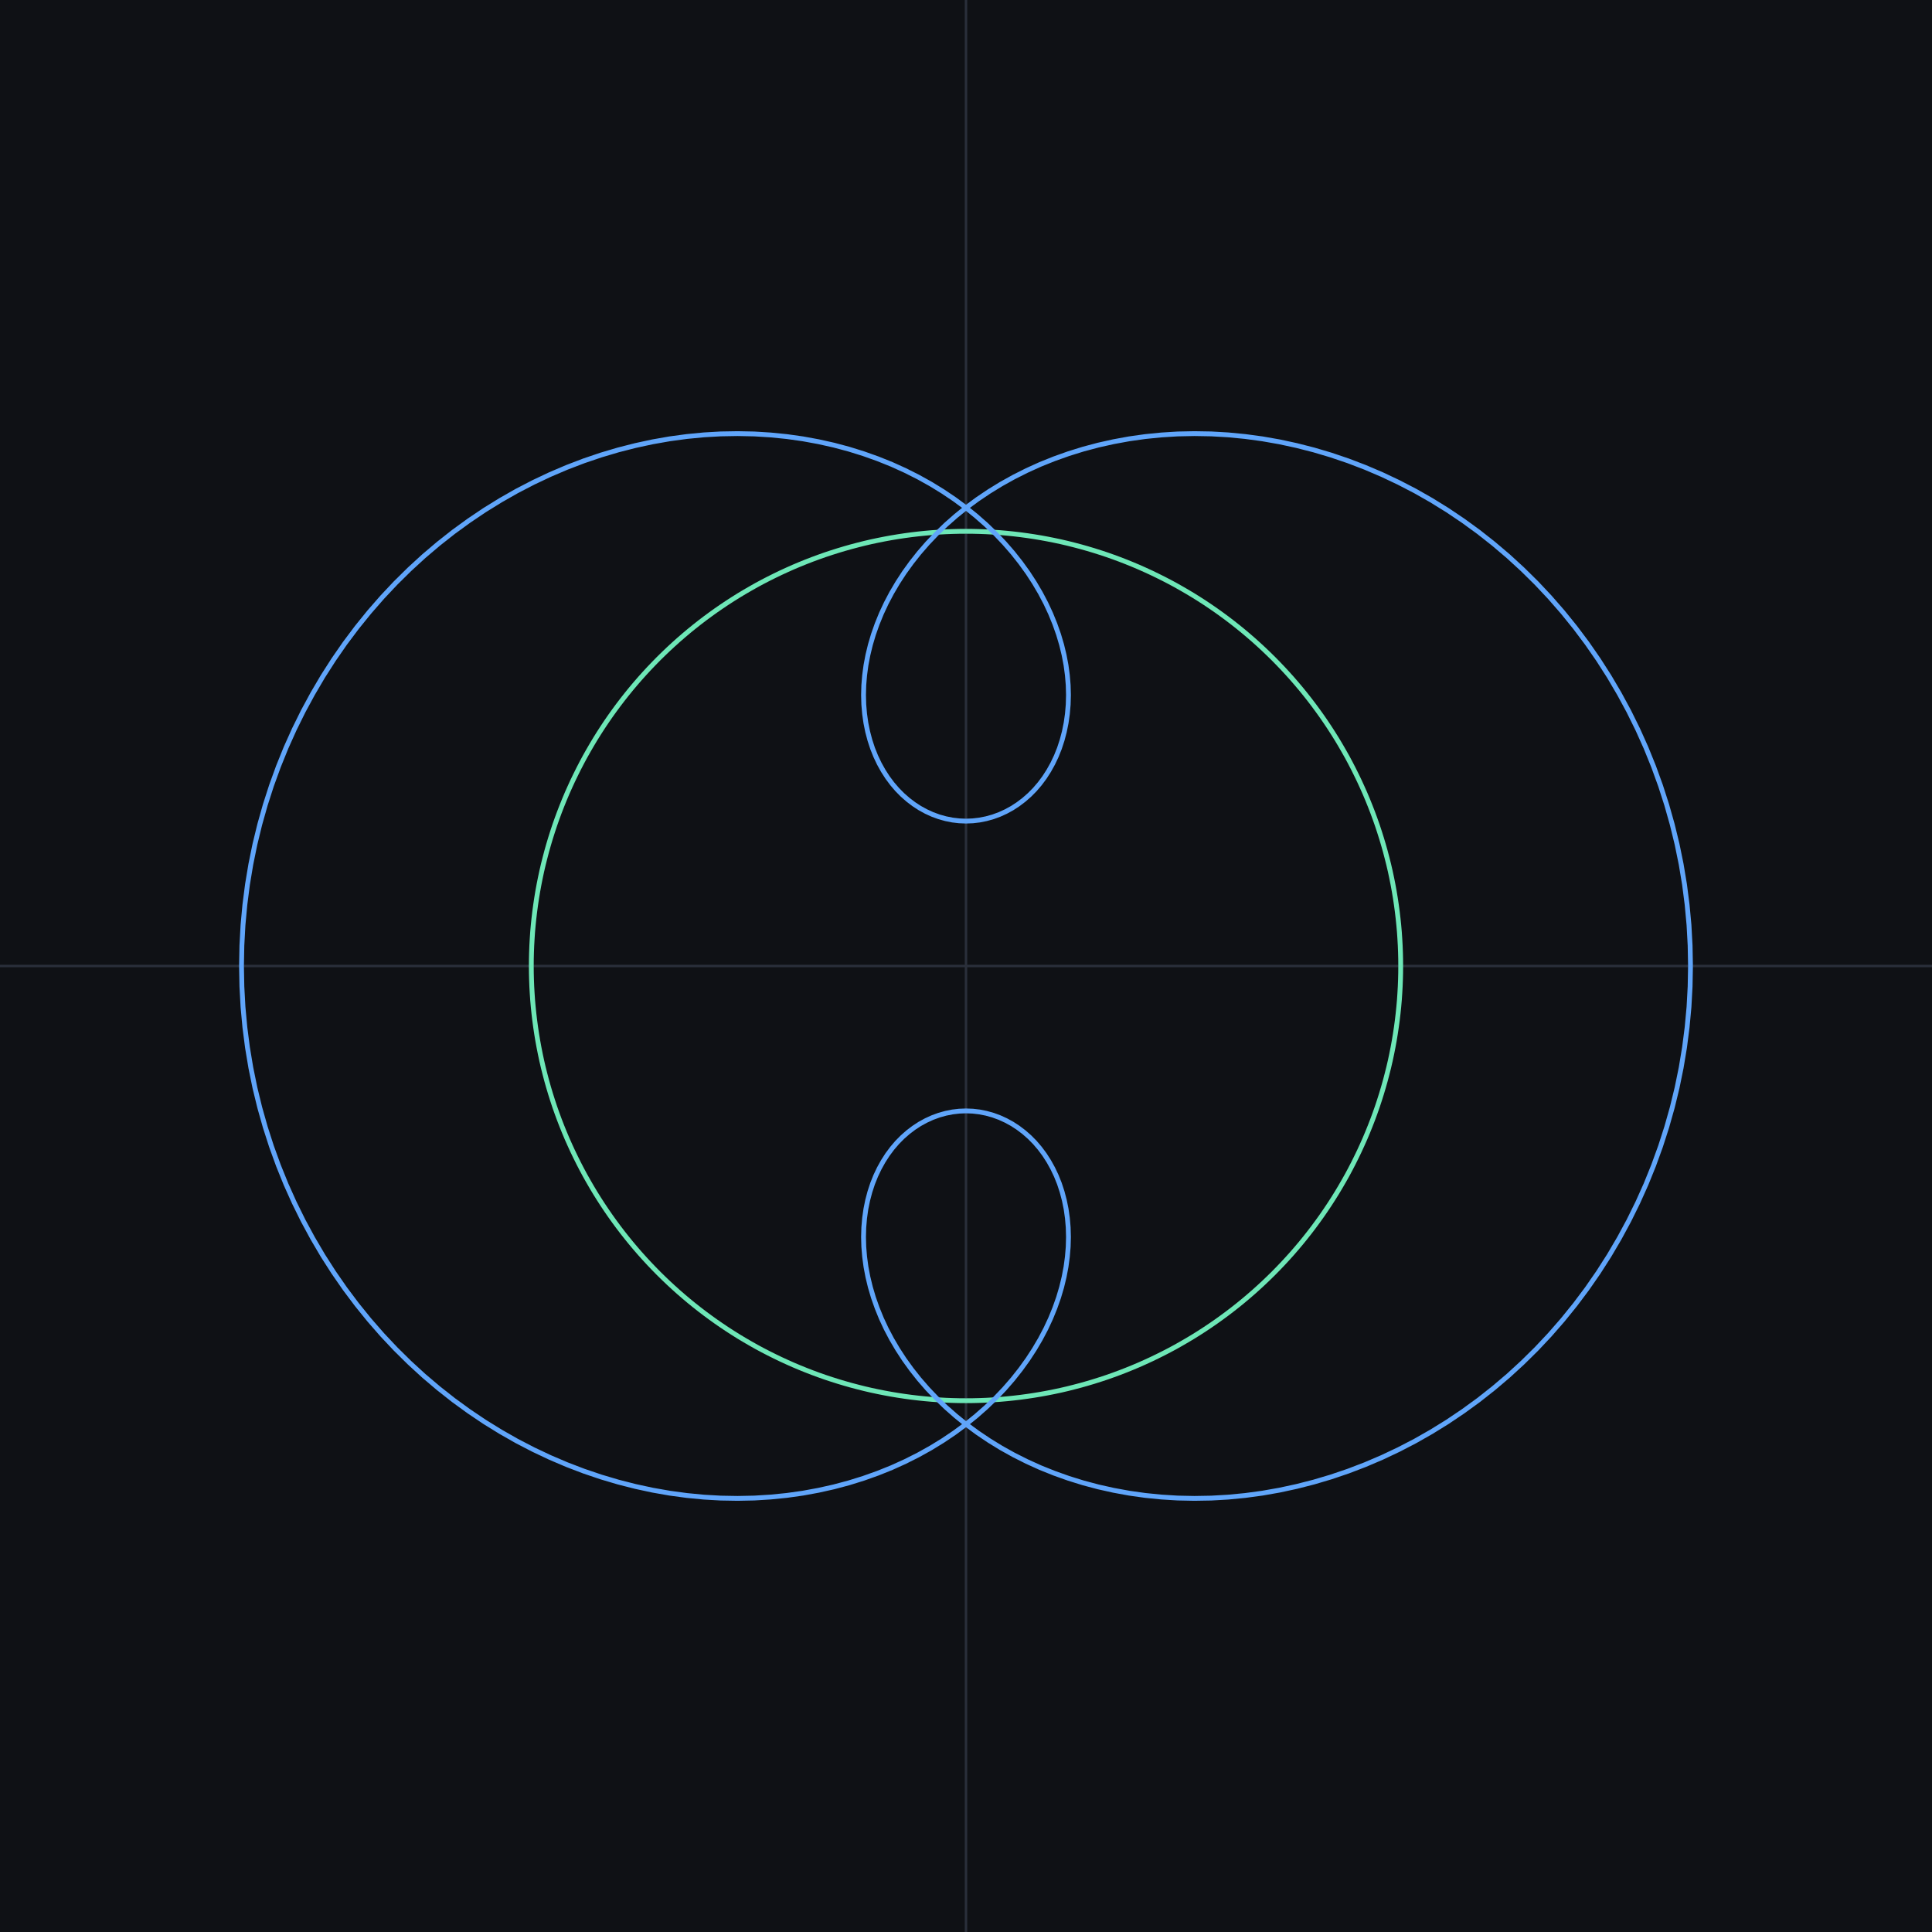
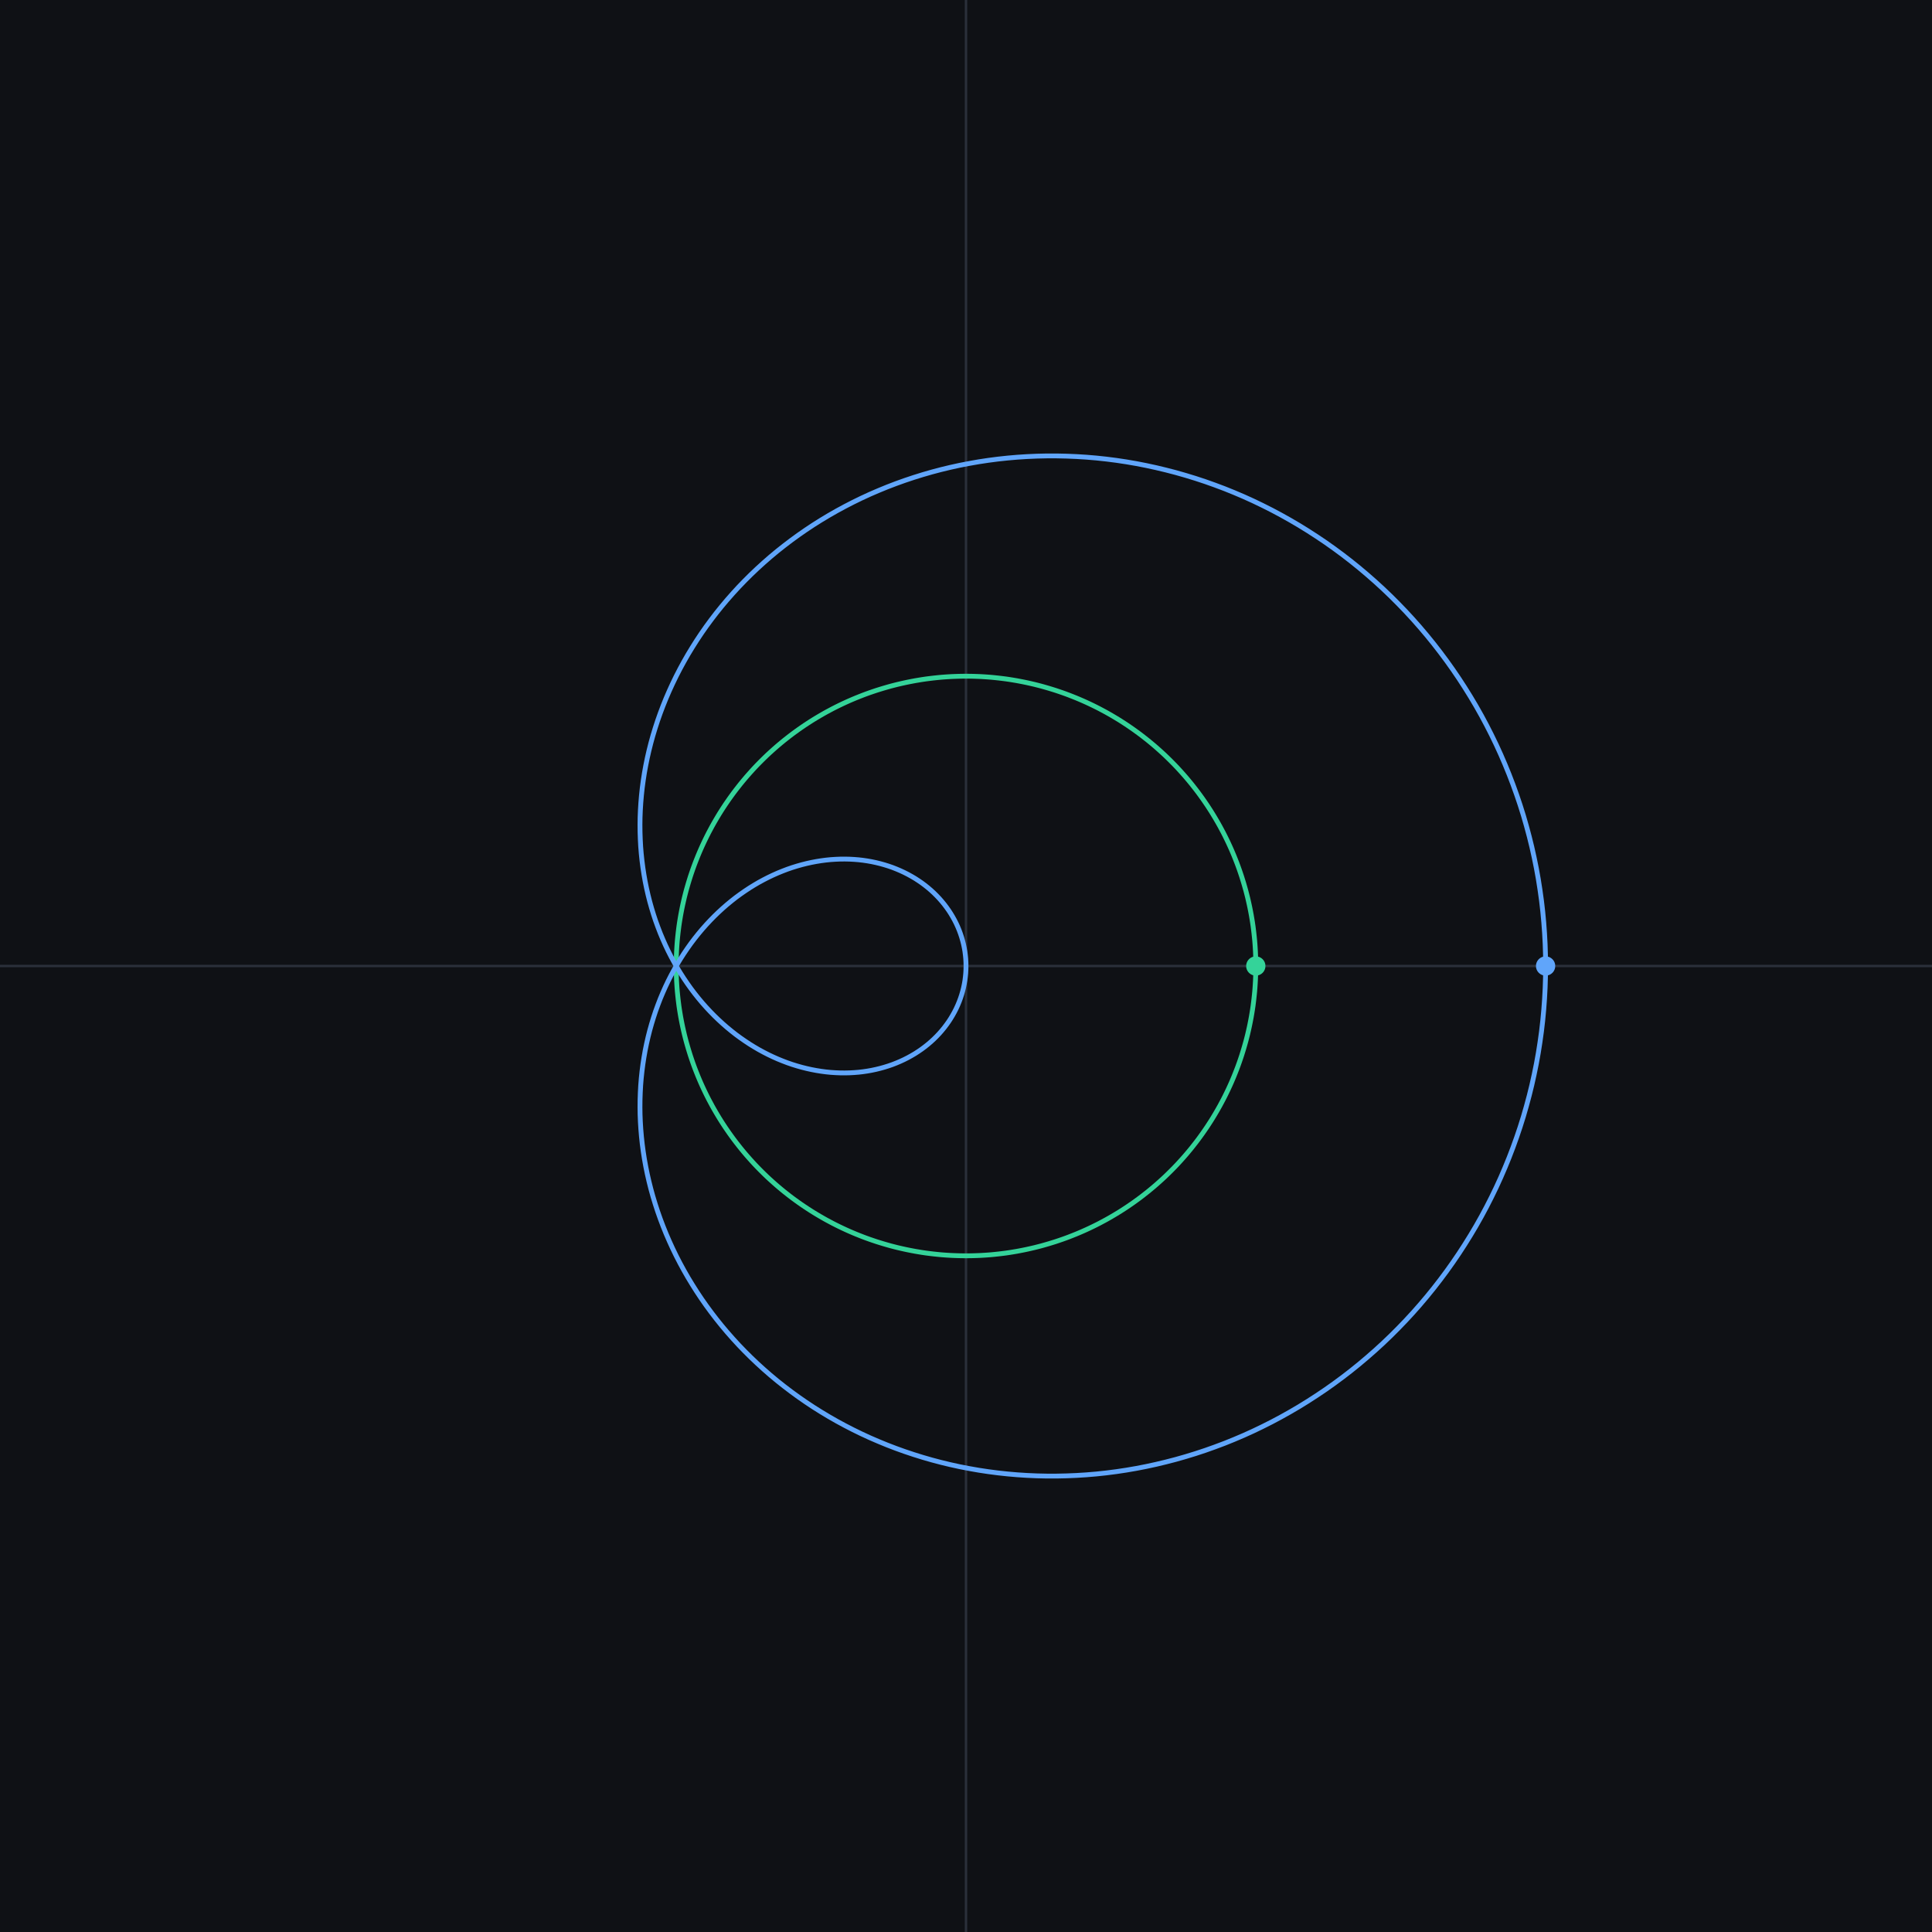
<svg xmlns="http://www.w3.org/2000/svg" width="800" height="800" viewBox="0 0 800 800">
  <rect x="0" y="0" width="800" height="800" fill="#0f1115" />
-   <line x1="0" y1="400" x2="800" y2="400" stroke="#2a2f3a" stroke-width="1" />
-   <line x1="400" y1="0" x2="400" y2="800" stroke="#2a2f3a" stroke-width="1" />
-   <polyline points="580.00,400.00 579.98,397.17 579.91,394.35 579.80,391.52 579.64,388.70 579.45,385.88 579.20,383.06 578.91,380.25 578.58,377.44 578.20,374.64 577.78,371.84 577.32,369.05 576.81,366.27 576.26,363.50 575.67,360.73 575.03,357.98 574.34,355.24 573.62,352.50 572.85,349.78 572.04,347.07 571.19,344.38 570.30,341.69 569.36,339.03 568.38,336.37 567.36,333.74 566.30,331.12 565.20,328.51 564.05,325.93 562.87,323.36 561.64,320.81 560.38,318.28 559.08,315.77 557.74,313.28 556.35,310.82 554.93,308.37 553.48,305.95 551.98,303.55 550.45,301.18 548.87,298.82 547.27,296.50 545.62,294.20 543.94,291.92 542.23,289.68 540.48,287.46 538.69,285.26 536.87,283.10 535.02,280.96 533.13,278.86 531.21,276.78 529.26,274.74 527.28,272.72 525.26,270.74 523.22,268.79 521.14,266.87 519.04,264.98 516.90,263.13 514.74,261.31 512.54,259.52 510.32,257.77 508.08,256.06 505.80,254.38 503.50,252.73 501.18,251.13 498.82,249.55 496.45,248.02 494.05,246.52 491.63,245.07 489.18,243.65 486.72,242.26 484.23,240.92 481.72,239.62 479.19,238.36 476.64,237.13 474.07,235.95 471.49,234.80 468.88,233.70 466.26,232.64 463.63,231.62 460.97,230.64 458.31,229.70 455.62,228.81 452.93,227.96 450.22,227.15 447.50,226.38 444.76,225.66 442.02,224.97 439.27,224.33 436.50,223.74 433.73,223.19 430.95,222.68 428.16,222.22 425.36,221.80 422.56,221.42 419.75,221.09 416.94,220.80 414.12,220.55 411.30,220.36 408.48,220.20 405.65,220.09 402.83,220.02 400.00,220.00 397.17,220.02 394.35,220.09 391.52,220.20 388.70,220.36 385.88,220.55 383.06,220.80 380.25,221.09 377.44,221.42 374.64,221.80 371.84,222.22 369.05,222.68 366.27,223.19 363.50,223.74 360.73,224.33 357.98,224.97 355.24,225.66 352.50,226.38 349.78,227.15 347.07,227.96 344.38,228.81 341.69,229.70 339.03,230.64 336.37,231.62 333.74,232.64 331.12,233.70 328.51,234.80 325.93,235.95 323.36,237.13 320.81,238.36 318.28,239.62 315.77,240.92 313.28,242.26 310.82,243.65 308.37,245.07 305.95,246.52 303.55,248.02 301.18,249.55 298.82,251.13 296.50,252.73 294.20,254.38 291.92,256.06 289.68,257.77 287.46,259.52 285.26,261.31 283.10,263.13 280.96,264.98 278.86,266.87 276.78,268.79 274.74,270.74 272.72,272.72 270.74,274.74 268.79,276.78 266.87,278.86 264.98,280.96 263.13,283.10 261.31,285.26 259.52,287.46 257.77,289.68 256.06,291.92 254.38,294.20 252.73,296.50 251.13,298.82 249.55,301.18 248.02,303.55 246.52,305.95 245.07,308.37 243.65,310.82 242.26,313.28 240.92,315.77 239.62,318.28 238.36,320.81 237.13,323.36 235.95,325.93 234.80,328.51 233.70,331.12 232.64,333.74 231.62,336.37 230.64,339.03 229.70,341.69 228.81,344.38 227.96,347.07 227.15,349.78 226.38,352.50 225.66,355.24 224.97,357.98 224.33,360.73 223.74,363.50 223.19,366.27 222.68,369.05 222.22,371.84 221.80,374.64 221.42,377.44 221.09,380.25 220.80,383.06 220.55,385.88 220.36,388.70 220.20,391.52 220.09,394.35 220.02,397.17 220.00,400.00 220.02,402.83 220.09,405.65 220.20,408.48 220.36,411.30 220.55,414.12 220.80,416.94 221.09,419.75 221.42,422.56 221.80,425.36 222.22,428.16 222.68,430.95 223.19,433.73 223.74,436.50 224.33,439.27 224.97,442.02 225.66,444.76 226.38,447.50 227.15,450.22 227.96,452.93 228.81,455.62 229.70,458.31 230.64,460.97 231.62,463.63 232.64,466.26 233.70,468.88 234.80,471.49 235.95,474.07 237.13,476.64 238.36,479.19 239.62,481.72 240.92,484.23 242.26,486.72 243.65,489.18 245.07,491.63 246.52,494.05 248.02,496.45 249.55,498.82 251.13,501.18 252.73,503.50 254.38,505.80 256.06,508.08 257.77,510.32 259.52,512.54 261.31,514.74 263.13,516.90 264.98,519.04 266.87,521.14 268.79,523.22 270.74,525.26 272.72,527.28 274.74,529.26 276.78,531.21 278.86,533.13 280.96,535.02 283.10,536.87 285.26,538.69 287.46,540.48 289.68,542.23 291.92,543.94 294.20,545.62 296.50,547.27 298.82,548.87 301.18,550.45 303.55,551.98 305.95,553.48 308.37,554.93 310.82,556.35 313.28,557.74 315.77,559.08 318.28,560.38 320.81,561.64 323.36,562.87 325.93,564.05 328.51,565.20 331.12,566.30 333.74,567.36 336.37,568.38 339.03,569.36 341.69,570.30 344.38,571.19 347.07,572.04 349.78,572.85 352.50,573.62 355.24,574.34 357.98,575.03 360.73,575.67 363.50,576.26 366.27,576.81 369.05,577.32 371.84,577.78 374.64,578.20 377.44,578.58 380.25,578.91 383.06,579.20 385.88,579.45 388.70,579.64 391.52,579.80 394.35,579.91 397.17,579.98 400.00,580.00 402.83,579.98 405.65,579.91 408.48,579.80 411.30,579.64 414.12,579.45 416.94,579.20 419.75,578.91 422.56,578.58 425.36,578.20 428.16,577.78 430.95,577.32 433.73,576.81 436.50,576.26 439.27,575.67 442.02,575.03 444.76,574.34 447.50,573.62 450.22,572.85 452.93,572.04 455.62,571.19 458.31,570.30 460.97,569.36 463.63,568.38 466.26,567.36 468.88,566.30 471.49,565.20 474.07,564.05 476.64,562.87 479.19,561.64 481.72,560.38 484.23,559.08 486.72,557.74 489.18,556.35 491.63,554.93 494.05,553.48 496.45,551.98 498.82,550.45 501.18,548.87 503.50,547.27 505.80,545.62 508.08,543.94 510.32,542.23 512.54,540.48 514.74,538.69 516.90,536.87 519.04,535.02 521.14,533.13 523.22,531.21 525.26,529.26 527.28,527.28 529.26,525.26 531.21,523.22 533.13,521.14 535.02,519.04 536.87,516.90 538.69,514.74 540.48,512.54 542.23,510.32 543.94,508.08 545.62,505.80 547.27,503.50 548.87,501.18 550.45,498.82 551.98,496.45 553.48,494.05 554.93,491.63 556.35,489.18 557.74,486.72 559.08,484.23 560.38,481.72 561.64,479.19 562.87,476.64 564.05,474.07 565.20,471.49 566.30,468.88 567.36,466.26 568.38,463.63 569.36,460.97 570.30,458.31 571.19,455.62 572.04,452.93 572.85,450.22 573.62,447.50 574.34,444.76 575.03,442.02 575.67,439.27 576.26,436.50 576.81,433.73 577.32,430.95 577.78,428.16 578.20,425.36 578.58,422.56 578.91,419.75 579.20,416.94 579.45,414.12 579.64,411.30 579.80,408.48 579.91,405.65 579.98,402.83 580.00,400.00" fill="none" stroke="#6ee7b7" stroke-width="2" />
-   <polyline points="700.00,400.00 699.84,391.52 699.38,383.05 698.60,374.61 697.52,366.21 696.13,357.86 694.44,349.58 692.44,341.38 690.15,333.27 687.57,325.26 684.70,317.36 681.56,309.60 678.13,301.97 674.44,294.50 670.48,287.19 666.28,280.05 661.82,273.09 657.13,266.33 652.21,259.77 647.07,253.42 641.72,247.29 636.18,241.40 630.44,235.74 624.53,230.32 618.45,225.16 612.22,220.25 605.84,215.61 599.34,211.23 592.71,207.13 585.98,203.30 579.15,199.76 572.25,196.50 565.27,193.52 558.24,190.83 551.16,188.43 544.06,186.32 536.94,184.50 529.81,182.96 522.70,181.71 515.60,180.75 508.54,180.07 501.53,179.67 494.57,179.55 487.68,179.69 480.88,180.11 474.17,180.78 467.57,181.71 461.08,182.90 454.72,184.32 448.50,185.98 442.43,187.87 436.51,189.98 430.76,192.29 425.18,194.82 419.79,197.53 414.58,200.43 409.58,203.50 404.78,206.73 400.19,210.11 395.82,213.64 391.67,217.29 387.75,221.07 384.06,224.95 380.61,228.92 377.40,232.98 374.42,237.11 371.69,241.30 369.20,245.53 366.95,249.80 364.95,254.09 363.20,258.39 361.68,262.69 360.41,266.97 359.38,271.23 358.58,275.45 358.02,279.62 357.68,283.73 357.57,287.77 357.68,291.73 358.01,295.59 358.54,299.34 359.28,302.99 360.21,306.50 361.32,309.89 362.62,313.13 364.09,316.22 365.72,319.15 367.50,321.92 369.43,324.51 371.49,326.92 373.68,329.14 375.98,331.16 378.39,332.99 380.88,334.62 383.46,336.03 386.11,337.24 388.82,338.23 391.57,339.00 394.36,339.56 397.17,339.89 400.00,340.00 402.83,339.89 405.64,339.56 408.43,339.00 411.18,338.23 413.89,337.24 416.54,336.03 419.12,334.62 421.61,332.99 424.02,331.16 426.32,329.14 428.51,326.92 430.57,324.51 432.50,321.92 434.28,319.15 435.91,316.22 437.38,313.13 438.68,309.89 439.79,306.50 440.72,302.99 441.46,299.34 441.99,295.59 442.32,291.73 442.43,287.77 442.32,283.73 441.98,279.62 441.42,275.45 440.62,271.23 439.59,266.97 438.32,262.69 436.80,258.39 435.05,254.09 433.05,249.80 430.80,245.53 428.31,241.30 425.58,237.11 422.60,232.98 419.39,228.92 415.94,224.95 412.25,221.07 408.33,217.29 404.18,213.64 399.81,210.11 395.22,206.73 390.42,203.50 385.42,200.43 380.21,197.53 374.82,194.82 369.24,192.29 363.49,189.98 357.57,187.87 351.50,185.98 345.28,184.32 338.92,182.90 332.43,181.71 325.83,180.78 319.12,180.11 312.32,179.69 305.43,179.55 298.47,179.67 291.46,180.07 284.40,180.75 277.30,181.71 270.19,182.96 263.06,184.50 255.94,186.32 248.84,188.43 241.76,190.83 234.73,193.52 227.75,196.50 220.85,199.76 214.02,203.30 207.29,207.13 200.66,211.23 194.16,215.61 187.78,220.25 181.55,225.16 175.47,230.32 169.56,235.74 163.82,241.40 158.28,247.29 152.93,253.42 147.79,259.77 142.87,266.33 138.18,273.09 133.72,280.05 129.52,287.19 125.56,294.50 121.87,301.97 118.44,309.60 115.30,317.36 112.43,325.26 109.85,333.27 107.56,341.38 105.56,349.58 103.87,357.86 102.48,366.21 101.40,374.61 100.62,383.05 100.16,391.52 100.00,400.00 100.16,408.48 100.62,416.95 101.40,425.39 102.48,433.79 103.87,442.14 105.56,450.42 107.56,458.62 109.85,466.73 112.43,474.74 115.30,482.64 118.44,490.40 121.87,498.03 125.56,505.50 129.52,512.81 133.72,519.95 138.18,526.91 142.87,533.67 147.79,540.23 152.93,546.58 158.28,552.71 163.82,558.60 169.56,564.26 175.47,569.68 181.55,574.84 187.78,579.75 194.16,584.39 200.66,588.77 207.29,592.87 214.02,596.70 220.85,600.24 227.75,603.50 234.73,606.48 241.76,609.17 248.84,611.57 255.94,613.68 263.06,615.50 270.19,617.04 277.30,618.29 284.40,619.25 291.46,619.93 298.47,620.33 305.43,620.45 312.32,620.31 319.12,619.89 325.83,619.22 332.43,618.29 338.92,617.10 345.28,615.68 351.50,614.02 357.57,612.13 363.49,610.02 369.24,607.71 374.82,605.18 380.21,602.47 385.42,599.57 390.42,596.50 395.22,593.27 399.81,589.89 404.18,586.36 408.33,582.71 412.25,578.93 415.94,575.05 419.39,571.08 422.60,567.02 425.58,562.89 428.31,558.70 430.80,554.47 433.05,550.20 435.05,545.91 436.80,541.61 438.32,537.31 439.59,533.03 440.62,528.77 441.42,524.55 441.98,520.38 442.32,516.27 442.43,512.23 442.32,508.27 441.99,504.41 441.46,500.66 440.72,497.01 439.79,493.50 438.68,490.11 437.38,486.87 435.91,483.78 434.28,480.85 432.50,478.08 430.57,475.49 428.51,473.08 426.32,470.86 424.02,468.84 421.61,467.01 419.12,465.38 416.54,463.97 413.89,462.76 411.18,461.77 408.43,461.00 405.64,460.44 402.83,460.11 400.00,460.00 397.17,460.11 394.36,460.44 391.57,461.00 388.82,461.77 386.11,462.76 383.46,463.97 380.88,465.38 378.39,467.01 375.98,468.84 373.68,470.86 371.49,473.08 369.43,475.49 367.50,478.08 365.72,480.85 364.09,483.78 362.62,486.87 361.32,490.11 360.21,493.50 359.28,497.01 358.54,500.66 358.01,504.41 357.68,508.27 357.57,512.23 357.68,516.27 358.02,520.38 358.58,524.55 359.38,528.77 360.41,533.03 361.68,537.31 363.20,541.61 364.95,545.91 366.95,550.20 369.20,554.47 371.69,558.70 374.42,562.89 377.40,567.02 380.61,571.08 384.06,575.05 387.75,578.93 391.67,582.71 395.82,586.36 400.19,589.89 404.78,593.27 409.58,596.50 414.58,599.57 419.79,602.47 425.18,605.18 430.76,607.71 436.51,610.02 442.43,612.13 448.50,614.02 454.72,615.68 461.08,617.10 467.57,618.29 474.17,619.22 480.88,619.89 487.68,620.31 494.57,620.45 501.53,620.33 508.54,619.93 515.60,619.25 522.70,618.29 529.81,617.04 536.94,615.50 544.06,613.68 551.16,611.57 558.24,609.17 565.27,606.48 572.25,603.50 579.15,600.24 585.98,596.70 592.71,592.87 599.34,588.77 605.84,584.39 612.22,579.75 618.45,574.84 624.53,569.68 630.44,564.26 636.18,558.60 641.72,552.71 647.07,546.58 652.21,540.23 657.13,533.67 661.82,526.91 666.28,519.95 670.48,512.81 674.44,505.50 678.13,498.03 681.56,490.40 684.70,482.64 687.57,474.74 690.15,466.73 692.44,458.62 694.44,450.42 696.13,442.14 697.52,433.79 698.60,425.39 699.38,416.95 699.84,408.48 700.00,400.00" fill="none" stroke="#60a5fa" stroke-width="2" />
+   <line x1="0" y1="400" x2="800" y2="400" stroke="#2a2f3a" />
+   <line x1="400" y1="0" x2="400" y2="800" stroke="#2a2f3a" />
+   <polyline points="520.00,400.00 519.99,398.49 519.96,396.98 519.91,395.48 519.85,393.97 519.76,392.47 519.66,390.96 519.54,389.46 519.39,387.96 519.23,386.46 519.05,384.96 518.86,383.47 518.64,381.97 518.40,380.48 518.15,379.00 517.87,377.51 517.58,376.03 517.27,374.56 516.94,373.09 516.60,371.62 516.23,370.16 515.85,368.70 515.44,367.25 515.02,365.80 514.58,364.36 514.13,362.92 513.65,361.49 513.16,360.06 512.65,358.64 512.12,357.23 511.57,355.83 511.01,354.43 510.43,353.04 509.83,351.65 509.21,350.27 508.58,348.91 507.93,347.55 507.26,346.19 506.58,344.85 505.87,343.52 505.16,342.19 504.42,340.87 503.67,339.57 502.90,338.27 502.12,336.98 501.32,335.70 500.50,334.43 499.67,333.17 498.82,331.93 497.96,330.69 497.08,329.47 496.19,328.25 495.28,327.05 494.35,325.86 493.42,324.68 492.46,323.51 491.49,322.35 490.51,321.21 489.51,320.08 488.50,318.96 487.48,317.85 486.44,316.76 485.38,315.68 484.32,314.62 483.24,313.56 482.15,312.52 481.04,311.50 479.92,310.49 478.79,309.49 477.65,308.51 476.49,307.54 475.32,306.58 474.14,305.65 472.95,304.72 471.75,303.81 470.53,302.92 469.31,302.04 468.07,301.18 466.83,300.33 465.57,299.50 464.30,298.68 463.02,297.88 461.73,297.10 460.43,296.33 459.13,295.58 457.81,294.84 456.48,294.13 455.15,293.42 453.81,292.74 452.45,292.07 451.09,291.42 449.73,290.79 448.35,290.17 446.96,289.57 445.57,288.99 444.17,288.43 442.77,287.88 441.36,287.35 439.94,286.84 438.51,286.35 437.08,285.87 435.64,285.42 434.20,284.98 432.75,284.56 431.30,284.15 429.84,283.77 428.38,283.40 426.91,283.06 425.44,282.73 423.97,282.42 422.49,282.13 421.00,281.85 419.52,281.60 418.03,281.36 416.53,281.14 415.04,280.95 413.54,280.77 412.04,280.61 410.54,280.46 409.04,280.34 407.53,280.24 406.03,280.15 404.52,280.09 403.02,280.04 401.51,280.01 400.00,280.00 398.49,280.01 396.98,280.04 395.48,280.09 393.97,280.15 392.47,280.24 390.96,280.34 389.46,280.46 387.96,280.61 386.46,280.77 384.96,280.95 383.47,281.14 381.97,281.36 380.48,281.60 379.00,281.85 377.51,282.13 376.03,282.42 374.56,282.73 373.09,283.06 371.62,283.40 370.16,283.77 368.70,284.15 367.25,284.56 365.80,284.98 364.36,285.42 362.92,285.87 361.49,286.35 360.06,286.84 358.64,287.35 357.23,287.88 355.83,288.43 354.43,288.99 353.04,289.57 351.65,290.17 350.27,290.79 348.91,291.42 347.55,292.07 346.19,292.74 344.85,293.42 343.52,294.13 342.19,294.84 340.87,295.58 339.57,296.33 338.27,297.10 336.98,297.88 335.70,298.68 334.43,299.50 333.17,300.33 331.93,301.18 330.69,302.04 329.47,302.92 328.25,303.81 327.05,304.72 325.86,305.65 324.68,306.58 323.51,307.54 322.35,308.51 321.21,309.49 320.08,310.49 318.96,311.50 317.85,312.52 316.76,313.56 315.68,314.62 314.62,315.68 313.56,316.76 312.52,317.85 311.50,318.96 310.49,320.08 309.49,321.21 308.51,322.35 307.54,323.51 306.58,324.68 305.65,325.86 304.72,327.05 303.81,328.25 302.92,329.47 302.04,330.69 301.18,331.93 300.33,333.17 299.50,334.43 298.68,335.70 297.88,336.98 297.10,338.27 296.33,339.57 295.58,340.87 294.84,342.19 294.13,343.52 293.42,344.85 292.74,346.19 292.07,347.55 291.42,348.91 290.79,350.27 290.17,351.65 289.57,353.04 288.99,354.43 288.43,355.83 287.88,357.23 287.35,358.64 286.84,360.06 286.35,361.49 285.87,362.92 285.42,364.36 284.98,365.80 284.56,367.25 284.15,368.70 283.77,370.16 283.40,371.62 283.06,373.09 282.73,374.56 282.42,376.03 282.13,377.51 281.85,379.00 281.60,380.48 281.36,381.97 281.14,383.47 280.95,384.96 280.77,386.46 280.61,387.96 280.46,389.46 280.34,390.96 280.24,392.47 280.15,393.97 280.09,395.48 280.04,396.98 280.01,398.49 280.00,400.00 280.01,401.51 280.04,403.02 280.09,404.52 280.15,406.03 280.24,407.53 280.34,409.04 280.46,410.54 280.61,412.04 280.77,413.54 280.95,415.04 281.14,416.53 281.36,418.03 281.60,419.52 281.85,421.00 282.13,422.49 282.42,423.97 282.73,425.44 283.06,426.91 283.40,428.38 283.77,429.84 284.15,431.30 284.56,432.75 284.98,434.20 285.42,435.64 285.87,437.08 286.35,438.51 286.84,439.94 287.35,441.36 287.88,442.77 288.43,444.17 288.99,445.57 289.57,446.96 290.17,448.35 290.79,449.73 291.42,451.09 292.07,452.45 292.74,453.81 293.42,455.15 294.13,456.48 294.84,457.81 295.58,459.13 296.33,460.43 297.10,461.73 297.88,463.02 298.68,464.30 299.50,465.57 300.33,466.83 301.18,468.07 302.04,469.31 302.92,470.53 303.81,471.75 304.72,472.95 305.65,474.14 306.58,475.32 307.54,476.49 308.51,477.65 309.49,478.79 310.49,479.92 311.50,481.04 312.52,482.15 313.56,483.24 314.62,484.32 315.68,485.38 316.76,486.44 317.85,487.48 318.96,488.50 320.08,489.51 321.21,490.51 322.35,491.49 323.51,492.46 324.68,493.42 325.86,494.35 327.05,495.28 328.25,496.19 329.47,497.08 330.69,497.96 331.93,498.82 333.17,499.67 334.43,500.50 335.70,501.32 336.98,502.12 338.27,502.90 339.57,503.67 340.87,504.42 342.19,505.16 343.52,505.87 344.85,506.58 346.19,507.26 347.55,507.93 348.91,508.58 350.27,509.21 351.65,509.83 353.04,510.43 354.43,511.01 355.83,511.57 357.23,512.12 358.64,512.65 360.06,513.16 361.49,513.65 362.92,514.13 364.36,514.58 365.80,515.02 367.25,515.44 368.70,515.85 370.16,516.23 371.62,516.60 373.09,516.94 374.56,517.27 376.03,517.58 377.51,517.87 379.00,518.15 380.48,518.40 381.97,518.64 383.47,518.86 384.96,519.05 386.46,519.23 387.96,519.39 389.46,519.54 390.96,519.66 392.47,519.76 393.97,519.85 395.48,519.91 396.98,519.96 398.49,519.99 400.00,520.00 401.51,519.99 403.02,519.96 404.52,519.91 406.03,519.85 407.53,519.76 409.04,519.66 410.54,519.54 412.04,519.39 413.54,519.23 415.04,519.05 416.53,518.86 418.03,518.64 419.52,518.40 421.00,518.15 422.49,517.87 423.97,517.58 425.44,517.27 426.91,516.94 428.38,516.60 429.84,516.23 431.30,515.85 432.75,515.44 434.20,515.02 435.64,514.58 437.08,514.13 438.51,513.65 439.94,513.16 441.36,512.65 442.77,512.12 444.17,511.57 445.57,511.01 446.96,510.43 448.35,509.83 449.73,509.21 451.09,508.58 452.45,507.93 453.81,507.26 455.15,506.58 456.48,505.87 457.81,505.16 459.13,504.42 460.43,503.67 461.73,502.90 463.02,502.12 464.30,501.32 465.57,500.50 466.83,499.67 468.07,498.82 469.31,497.96 470.53,497.08 471.75,496.19 472.95,495.28 474.14,494.35 475.32,493.42 476.49,492.46 477.65,491.49 478.79,490.51 479.92,489.51 481.04,488.50 482.15,487.48 483.24,486.44 484.32,485.38 485.38,484.32 486.44,483.24 487.48,482.15 488.50,481.04 489.51,479.92 490.51,478.79 491.49,477.65 492.46,476.49 493.42,475.32 494.35,474.14 495.28,472.95 496.19,471.75 497.08,470.53 497.96,469.31 498.82,468.07 499.67,466.83 500.50,465.57 501.32,464.30 502.12,463.02 502.90,461.73 503.67,460.43 504.42,459.13 505.16,457.81 505.87,456.48 506.58,455.15 507.26,453.81 507.93,452.45 508.58,451.09 509.21,449.73 509.83,448.35 510.43,446.96 511.01,445.57 511.57,444.17 512.12,442.77 512.65,441.36 513.16,439.94 513.65,438.51 514.13,437.08 514.58,435.64 515.02,434.20 515.44,432.75 515.85,431.30 516.23,429.84 516.60,428.38 516.94,426.91 517.27,425.44 517.58,423.97 517.87,422.49 518.15,421.00 518.40,419.52 518.64,418.03 518.86,416.53 519.05,415.04 519.23,413.54 519.39,412.04 519.54,410.54 519.66,409.04 519.76,407.53 519.85,406.03 519.91,404.52 519.96,403.02 519.99,401.51 520.00,400.00" fill="none" stroke="#34d399" stroke-width="2" />
+   <polyline points="640.00,400.00 639.95,395.48 639.81,390.96 639.57,386.44 639.24,381.93 638.82,377.43 638.30,372.93 637.68,368.46 636.98,363.99 636.18,359.54 635.28,355.12 634.30,350.71 633.22,346.33 632.05,341.97 630.80,337.64 629.45,333.34 628.01,329.07 626.48,324.83 624.87,320.63 623.17,316.47 621.39,312.35 619.52,308.26 617.56,304.22 615.53,300.23 613.41,296.28 611.21,292.38 608.93,288.54 606.57,284.74 604.14,281.00 601.63,277.31 599.05,273.68 596.39,270.11 593.67,266.60 590.87,263.15 588.00,259.76 585.07,256.44 582.07,253.19 579.01,250.01 575.89,246.89 572.70,243.84 569.46,240.87 566.15,237.97 562.80,235.14 559.39,232.39 555.93,229.72 552.41,227.12 548.85,224.60 545.24,222.17 541.59,219.81 537.90,217.53 534.16,215.34 530.39,213.23 526.58,211.20 522.73,209.26 518.86,207.40 514.95,205.63 511.01,203.95 507.05,202.35 503.06,200.85 499.04,199.42 495.01,198.09 490.96,196.85 486.89,195.69 482.81,194.63 478.72,193.65 474.61,192.76 470.50,191.96 466.38,191.25 462.26,190.63 458.13,190.10 454.01,189.66 449.88,189.31 445.76,189.05 441.65,188.88 437.55,188.79 433.45,188.79 429.37,188.88 425.30,189.06 421.25,189.32 417.22,189.67 413.21,190.10 409.21,190.62 405.25,191.22 401.31,191.91 397.39,192.67 393.51,193.52 389.66,194.45 385.84,195.46 382.06,196.55 378.31,197.72 374.60,198.96 370.93,200.28 367.31,201.67 363.73,203.14 360.19,204.67 356.70,206.28 353.26,207.96 349.86,209.71 346.52,211.52 343.23,213.40 340.00,215.34 336.82,217.34 333.70,219.41 330.63,221.54 327.63,223.72 324.69,225.96 321.80,228.25 318.98,230.60 316.23,233.00 313.54,235.45 310.91,237.95 308.35,240.50 305.86,243.08 303.44,245.72 301.09,248.39 298.81,251.10 296.60,253.85 294.46,256.64 292.39,259.46 290.40,262.31 288.48,265.20 286.64,268.11 284.86,271.05 283.17,274.01 281.55,276.99 280.00,280.00 278.53,283.03 277.14,286.07 275.82,289.12 274.58,292.19 273.41,295.28 272.32,298.37 271.31,301.47 270.37,304.57 269.51,307.68 268.73,310.79 268.02,313.90 267.39,317.01 266.83,320.11 266.35,323.21 265.94,326.30 265.61,329.38 265.35,332.45 265.16,335.51 265.04,338.55 265.00,341.58 265.03,344.59 265.13,347.58 265.29,350.54 265.53,353.49 265.84,356.41 266.21,359.30 266.65,362.16 267.15,365.00 267.72,367.80 268.35,370.57 269.04,373.31 269.80,376.01 270.61,378.67 271.48,381.30 272.42,383.88 273.40,386.43 274.45,388.93 275.54,391.38 276.69,393.80 277.89,396.16 279.14,398.48 280.44,400.75 281.78,402.97 283.17,405.14 284.61,407.26 286.08,409.33 287.60,411.34 289.16,413.30 290.75,415.20 292.38,417.04 294.05,418.83 295.75,420.57 297.48,422.24 299.24,423.86 301.02,425.41 302.84,426.91 304.67,428.35 306.54,429.72 308.42,431.03 310.32,432.29 312.24,433.48 314.17,434.61 316.12,435.67 318.09,436.68 320.06,437.62 322.04,438.50 324.03,439.31 326.02,440.07 328.02,440.76 330.02,441.38 332.03,441.95 334.03,442.45 336.02,442.89 338.01,443.27 340.00,443.59 341.98,443.85 343.95,444.05 345.90,444.18 347.85,444.26 349.77,444.28 351.69,444.24 353.58,444.14 355.46,443.99 357.31,443.78 359.14,443.51 360.95,443.19 362.73,442.81 364.49,442.38 366.21,441.90 367.91,441.37 369.58,440.79 371.21,440.15 372.81,439.47 374.38,438.74 375.90,437.97 377.39,437.15 378.85,436.29 380.26,435.38 381.63,434.44 382.96,433.45 384.24,432.43 385.48,431.37 386.68,430.27 387.83,429.13 388.93,427.97 389.98,426.77 390.99,425.54 391.94,424.28 392.85,423.00 393.70,421.69 394.50,420.35 395.25,419.00 395.95,417.62 396.59,416.22 397.18,414.80 397.71,413.37 398.19,411.92 398.61,410.46 398.98,408.99 399.29,407.51 399.55,406.01 399.74,404.52 399.89,403.01 399.97,401.51 400.00,400.00 399.97,398.49 399.89,396.99 399.74,395.48 399.55,393.99 399.29,392.49 398.98,391.01 398.61,389.54 398.19,388.08 397.71,386.63 397.18,385.20 396.59,383.78 395.95,382.38 395.25,381.00 394.50,379.65 393.70,378.31 392.85,377.00 391.94,375.72 390.99,374.46 389.98,373.23 388.93,372.03 387.83,370.87 386.68,369.73 385.48,368.63 384.24,367.57 382.96,366.55 381.63,365.56 380.26,364.62 378.85,363.71 377.39,362.85 375.90,362.03 374.38,361.26 372.81,360.53 371.21,359.85 369.58,359.21 367.91,358.63 366.21,358.10 364.49,357.62 362.73,357.19 360.95,356.81 359.14,356.49 357.31,356.22 355.46,356.01 353.58,355.86 351.69,355.76 349.77,355.72 347.85,355.74 345.90,355.82 343.95,355.95 341.98,356.15 340.00,356.41 338.01,356.73 336.02,357.11 334.03,357.55 332.03,358.05 330.02,358.62 328.02,359.24 326.02,359.93 324.03,360.69 322.04,361.50 320.06,362.38 318.09,363.32 316.12,364.33 314.17,365.39 312.24,366.52 310.32,367.71 308.42,368.97 306.54,370.28 304.67,371.65 302.84,373.09 301.02,374.59 299.24,376.14 297.48,377.76 295.75,379.43 294.05,381.17 292.38,382.96 290.75,384.80 289.16,386.70 287.60,388.66 286.08,390.67 284.61,392.74 283.17,394.86 281.78,397.03 280.44,399.25 279.14,401.52 277.89,403.84 276.69,406.20 275.54,408.62 274.45,411.07 273.40,413.57 272.42,416.12 271.48,418.70 270.61,421.33 269.80,423.99 269.04,426.69 268.35,429.43 267.72,432.20 267.15,435.00 266.65,437.84 266.21,440.70 265.84,443.59 265.53,446.51 265.29,449.46 265.13,452.42 265.03,455.41 265.00,458.42 265.04,461.45 265.16,464.49 265.35,467.55 265.61,470.62 265.94,473.70 266.35,476.79 266.83,479.89 267.39,482.99 268.02,486.10 268.73,489.21 269.51,492.32 270.37,495.43 271.31,498.53 272.32,501.63 273.41,504.72 274.58,507.81 275.82,510.88 277.14,513.93 278.53,516.97 280.00,520.00 281.55,523.01 283.17,525.99 284.86,528.95 286.64,531.89 288.48,534.80 290.40,537.69 292.39,540.54 294.46,543.36 296.60,546.15 298.81,548.90 301.09,551.61 303.44,554.28 305.86,556.92 308.35,559.50 310.91,562.05 313.54,564.55 316.23,567.00 318.98,569.40 321.80,571.75 324.69,574.04 327.63,576.28 330.63,578.46 333.70,580.59 336.82,582.66 340.00,584.66 343.23,586.60 346.52,588.48 349.86,590.29 353.26,592.04 356.70,593.72 360.19,595.33 363.73,596.86 367.31,598.33 370.93,599.72 374.60,601.04 378.31,602.28 382.06,603.45 385.84,604.54 389.66,605.55 393.51,606.48 397.39,607.33 401.31,608.09 405.25,608.78 409.21,609.38 413.21,609.90 417.22,610.33 421.25,610.68 425.30,610.94 429.37,611.12 433.45,611.21 437.55,611.21 441.65,611.12 445.76,610.95 449.88,610.69 454.01,610.34 458.13,609.90 462.26,609.37 466.38,608.75 470.50,608.04 474.61,607.24 478.72,606.35 482.81,605.37 486.89,604.31 490.96,603.15 495.01,601.91 499.04,600.58 503.06,599.15 507.05,597.65 511.01,596.05 514.95,594.37 518.86,592.60 522.73,590.74 526.58,588.80 530.39,586.77 534.16,584.66 537.90,582.47 541.59,580.19 545.24,577.83 548.85,575.40 552.41,572.88 555.93,570.28 559.39,567.61 562.80,564.86 566.15,562.03 569.46,559.13 572.70,556.16 575.89,553.11 579.01,549.99 582.07,546.81 585.07,543.56 588.00,540.24 590.87,536.85 593.67,533.40 596.39,529.89 599.05,526.32 601.63,522.69 604.14,519.00 606.57,515.26 608.93,511.46 611.21,507.62 613.41,503.72 615.53,499.77 617.56,495.78 619.52,491.74 621.39,487.65 623.17,483.53 624.87,479.37 626.48,475.17 628.01,470.93 629.45,466.66 630.80,462.36 632.05,458.03 633.22,453.67 634.30,449.29 635.28,444.88 636.18,440.46 636.98,436.01 637.68,431.54 638.30,427.07 638.82,422.57 639.24,418.07 639.57,413.56 639.81,409.04 639.95,404.52 640.00,400.00" fill="none" stroke="#60a5fa" stroke-width="2" />
+   <circle cx="520" cy="400" r="4" fill="#34d399" />
+   <circle cx="640" cy="400" r="4" fill="#60a5fa" />
</svg>
